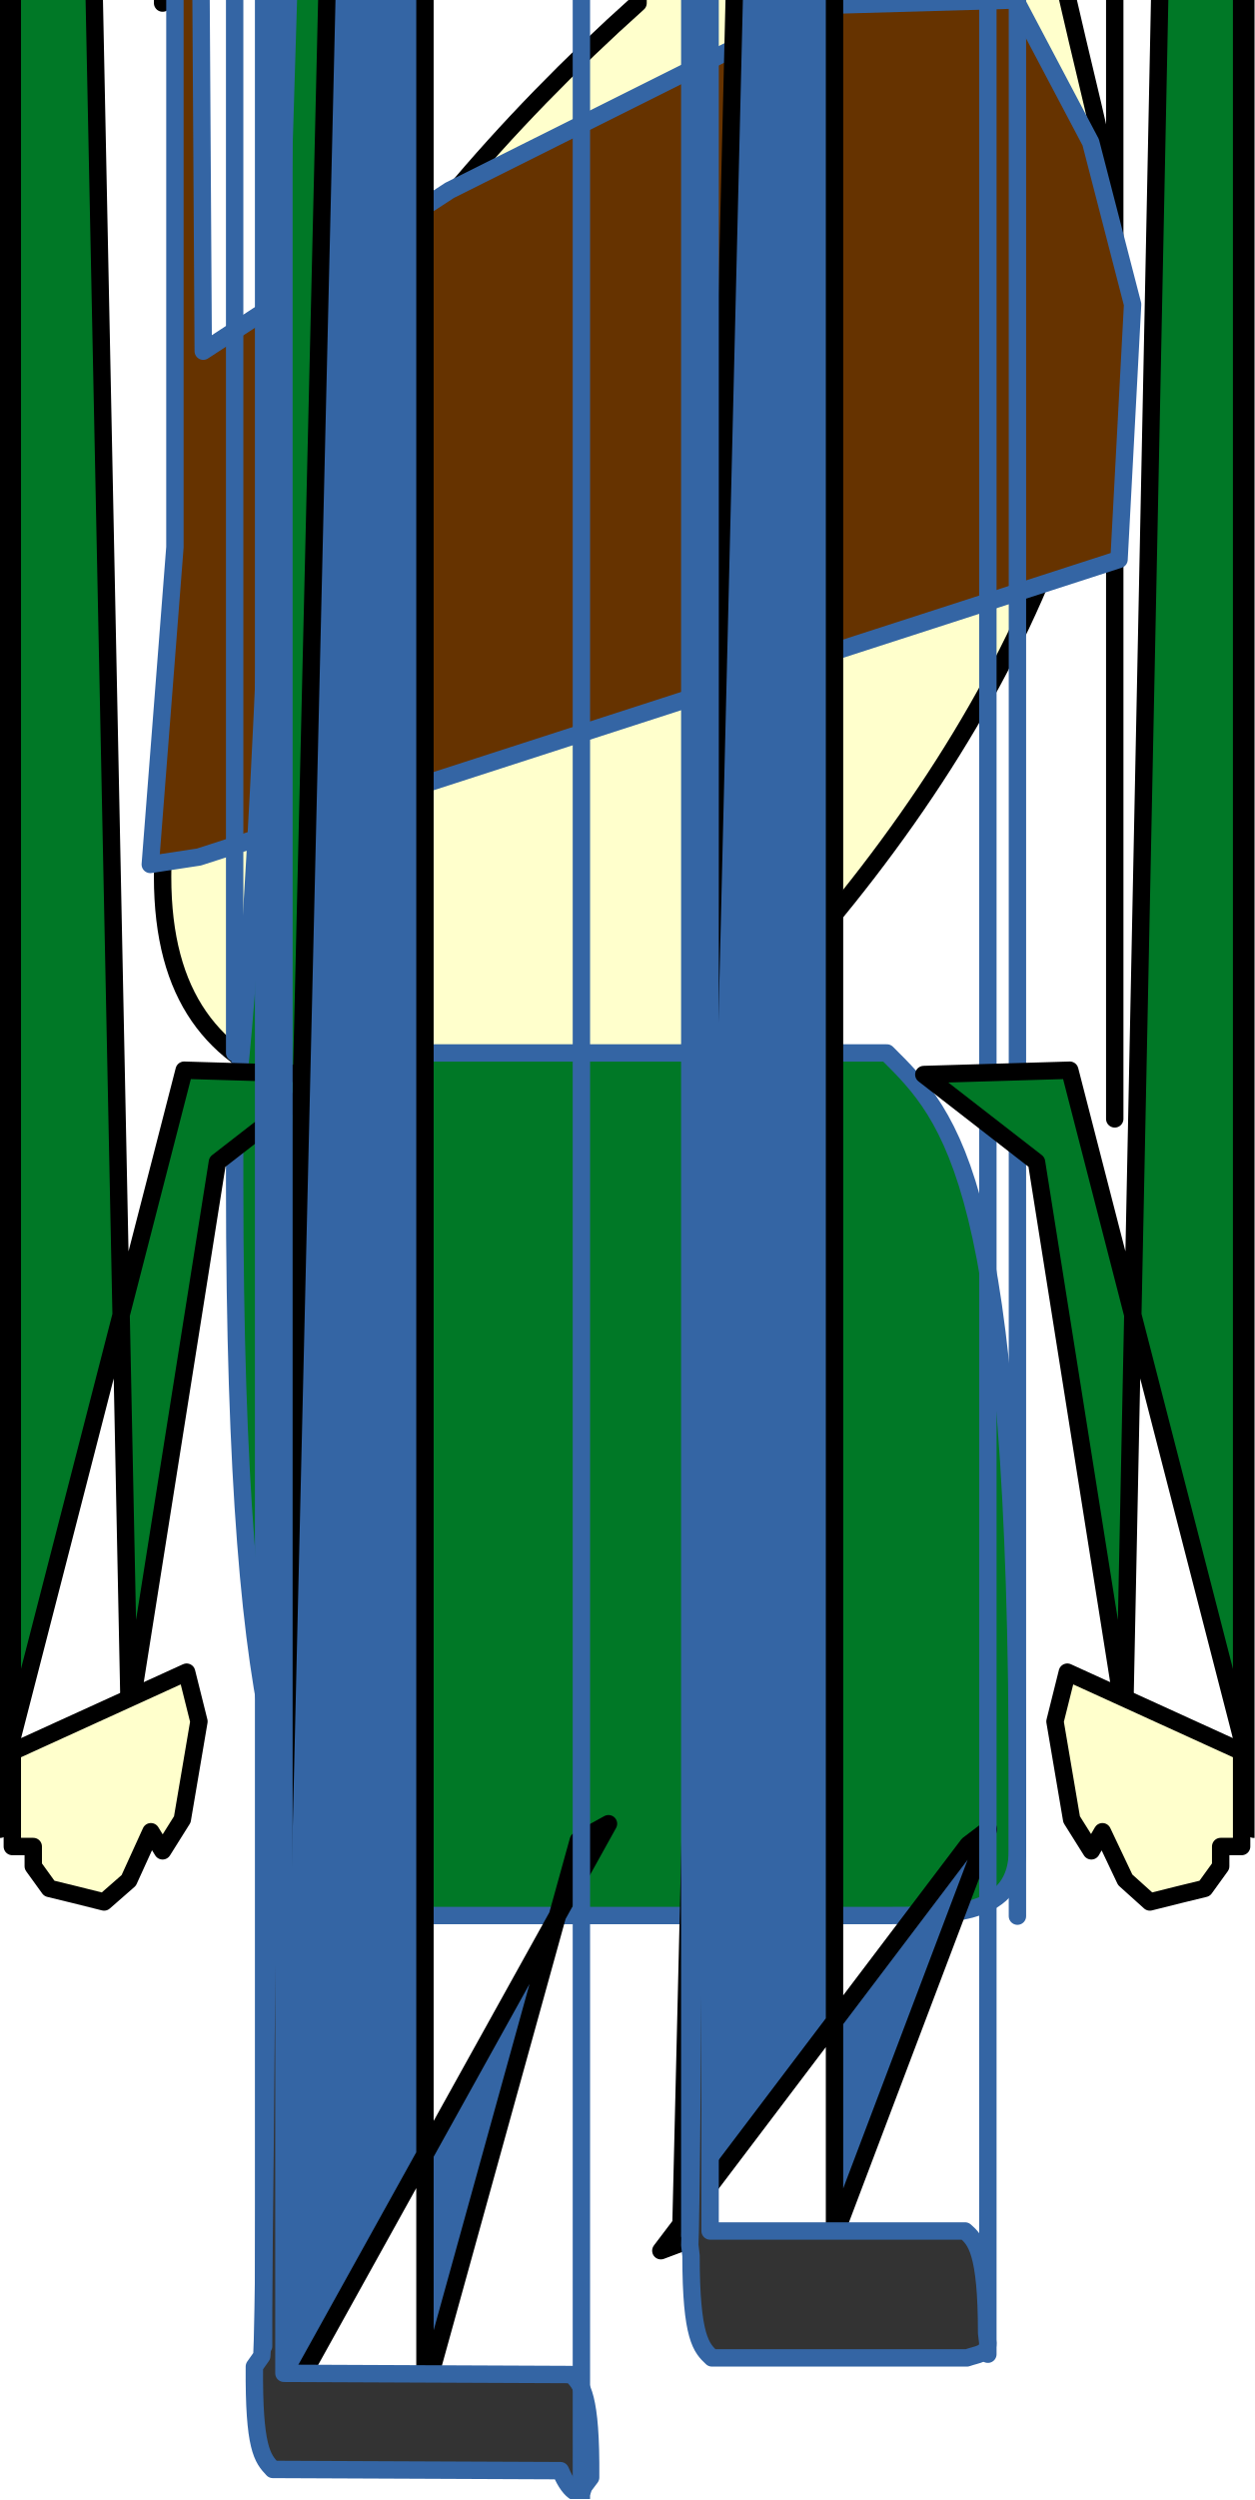
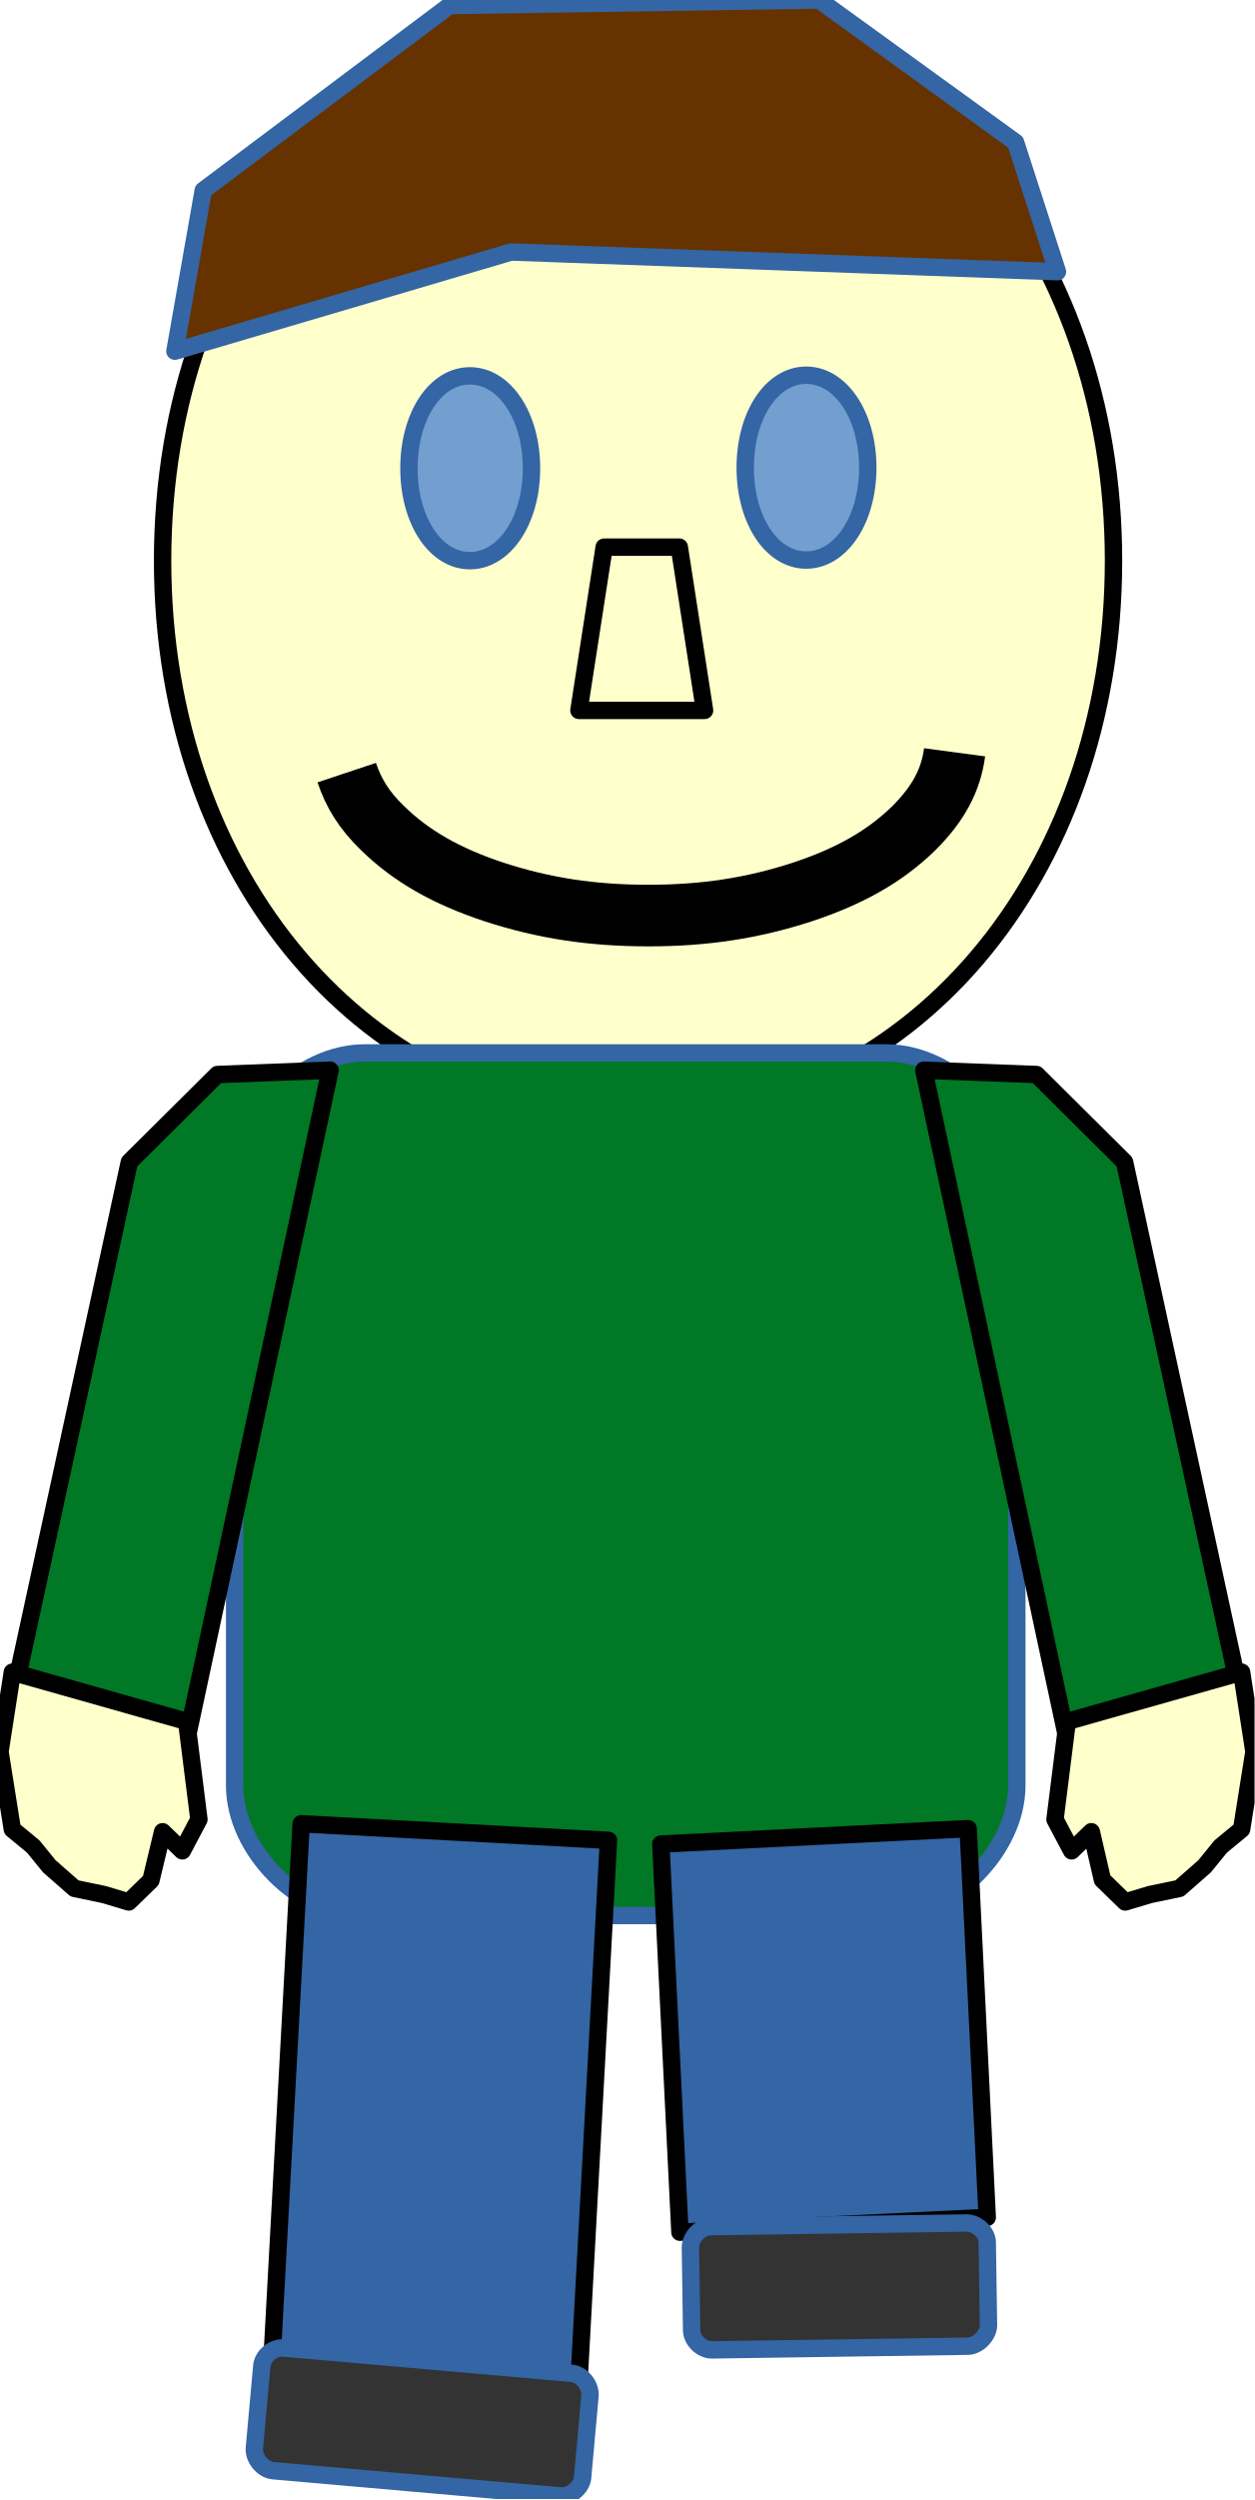
- <svg xmlns="http://www.w3.org/2000/svg" xmlns:ns1="http://xml.openoffice.org/svg/export" version="1.2" width="20.37mm" height="40.56mm" viewBox="16391 6811 2037 4056" preserveAspectRatio="xMidYMid" fill-rule="evenodd" stroke-width="28.222" stroke-linejoin="round" xml:space="preserve">
+ <svg xmlns="http://www.w3.org/2000/svg" xmlns:ns1="http://xml.openoffice.org/svg/export" version="1.2" width="20.37mm" height="40.56mm" viewBox="13791 6810 2037 4056" preserveAspectRatio="xMidYMid" fill-rule="evenodd" stroke-width="28.222" stroke-linejoin="round" xml:space="preserve">
  <defs class="ClipPathGroup">
    <clipPath id="presentation_clip_path" clipPathUnits="userSpaceOnUse">
-       <rect x="16391" y="6811" width="2037" height="4056" />
+       <rect x="13791" y="6810" width="2037" height="4056" />
    </clipPath>
    <clipPath id="presentation_clip_path_shrink" clipPathUnits="userSpaceOnUse">
-       <rect x="16393" y="6815" width="2033" height="4048" />
+       <rect x="13793" y="6814" width="2033" height="4048" />
    </clipPath>
  </defs>
  <defs class="TextShapeIndex">
-     <g ns1:slide="id1" ns1:id-list="id3 id4 id5 id6 id7 id8 id9 id10 id11 id12 id13" />
+     <g ns1:slide="id1" ns1:id-list="id3 id4 id5 id6 id7 id8 id9 id10 id11 id12 id13 id14 id15 id16 id17" />
  </defs>
  <defs class="EmbeddedBulletChars">
-     <g id="bullet-char-template-57356" transform="scale(0.0004882812,-0.0004882812)">
+     <g id="bullet-char-template(57356)" transform="scale(0.0004882812,-0.0004882812)">
      <path d="M 580,1141 L 1163,571 580,0 -4,571 580,1141 Z" />
    </g>
-     <g id="bullet-char-template-57354" transform="scale(0.0004882812,-0.0004882812)">
+     <g id="bullet-char-template(57354)" transform="scale(0.0004882812,-0.0004882812)">
      <path d="M 8,1128 L 1137,1128 1137,0 8,0 8,1128 Z" />
    </g>
-     <g id="bullet-char-template-10146" transform="scale(0.0004882812,-0.0004882812)">
+     <g id="bullet-char-template(10146)" transform="scale(0.0004882812,-0.0004882812)">
      <path d="M 174,0 L 602,739 174,1481 1456,739 174,0 Z M 1358,739 L 309,1346 659,739 1358,739 Z" />
    </g>
-     <g id="bullet-char-template-10132" transform="scale(0.0004882812,-0.0004882812)">
+     <g id="bullet-char-template(10132)" transform="scale(0.0004882812,-0.0004882812)">
      <path d="M 2015,739 L 1276,0 717,0 1260,543 174,543 174,936 1260,936 717,1481 1274,1481 2015,739 Z" />
    </g>
-     <g id="bullet-char-template-10007" transform="scale(0.0004882812,-0.0004882812)">
+     <g id="bullet-char-template(10007)" transform="scale(0.0004882812,-0.0004882812)">
      <path d="M 0,-2 C -7,14 -16,27 -25,37 L 356,567 C 262,823 215,952 215,954 215,979 228,992 255,992 264,992 276,990 289,987 310,991 331,999 354,1012 L 381,999 492,748 772,1049 836,1024 860,1049 C 881,1039 901,1025 922,1006 886,937 835,863 770,784 769,783 710,716 594,584 L 774,223 C 774,196 753,168 711,139 L 727,119 C 717,90 699,76 672,76 641,76 570,178 457,381 L 164,-76 C 142,-110 111,-127 72,-127 30,-127 9,-110 8,-76 1,-67 -2,-52 -2,-32 -2,-23 -1,-13 0,-2 Z" />
    </g>
-     <g id="bullet-char-template-10004" transform="scale(0.0004882812,-0.0004882812)">
+     <g id="bullet-char-template(10004)" transform="scale(0.0004882812,-0.0004882812)">
      <path d="M 285,-33 C 182,-33 111,30 74,156 52,228 41,333 41,471 41,549 55,616 82,672 116,743 169,778 240,778 293,778 328,747 346,684 L 369,508 C 377,444 397,411 428,410 L 1163,1116 C 1174,1127 1196,1133 1229,1133 1271,1133 1292,1118 1292,1087 L 1292,965 C 1292,929 1282,901 1262,881 L 442,47 C 390,-6 338,-33 285,-33 Z" />
    </g>
-     <g id="bullet-char-template-9679" transform="scale(0.0004882812,-0.0004882812)">
+     <g id="bullet-char-template(9679)" transform="scale(0.0004882812,-0.0004882812)">
      <path d="M 813,0 C 632,0 489,54 383,161 276,268 223,411 223,592 223,773 276,916 383,1023 489,1130 632,1184 813,1184 992,1184 1136,1130 1245,1023 1353,916 1407,772 1407,592 1407,412 1353,268 1245,161 1136,54 992,0 813,0 Z" />
    </g>
-     <g id="bullet-char-template-8226" transform="scale(0.0004882812,-0.0004882812)">
+     <g id="bullet-char-template(8226)" transform="scale(0.0004882812,-0.0004882812)">
      <path d="M 346,457 C 273,457 209,483 155,535 101,586 74,649 74,723 74,796 101,859 155,911 209,963 273,989 346,989 419,989 480,963 531,910 582,859 608,796 608,723 608,648 583,586 532,535 482,483 420,457 346,457 Z" />
    </g>
-     <g id="bullet-char-template-8211" transform="scale(0.0004882812,-0.0004882812)">
+     <g id="bullet-char-template(8211)" transform="scale(0.0004882812,-0.0004882812)">
      <path d="M -4,459 L 1135,459 1135,606 -4,606 -4,459 Z" />
    </g>
-     <g id="bullet-char-template-61548" transform="scale(0.0004882812,-0.0004882812)">
+     <g id="bullet-char-template(61548)" transform="scale(0.0004882812,-0.0004882812)">
      <path d="M 173,740 C 173,903 231,1043 346,1159 462,1274 601,1332 765,1332 928,1332 1067,1274 1183,1159 1299,1043 1357,903 1357,740 1357,577 1299,437 1183,322 1067,206 928,148 765,148 601,148 462,206 346,322 231,437 173,577 173,740 Z" />
    </g>
  </defs>
  <defs class="TextEmbeddedBitmaps" />
  <g class="SlideGroup">
    <g>
      <g id="container-id1">
        <g id="id1" class="Slide" clip-path="url(#presentation_clip_path)">
          <g class="Page">
            <g class="com.sun.star.drawing.CustomShape">
              <g id="id3">
-                 <rect class="BoundingBox" stroke="none" fill="none" x="16654" y="6815" width="1549" height="1814" />
-                 <path fill="rgb(255,255,204)" stroke="none" d="M 17427,0 C 17865,6816 18199,6816 18199,7208 18199,7721 17865,8234 17427,8626 16989,8626 16655,8626 16655,8234 16655,7721 16989,7208 17427,6816 Z M 16655,6816 L 16655,6816 Z M 18201,6816 L 18201,8627 Z" />
-                 <path fill="none" stroke="rgb(0,0,0)" d="M 17427,0 C 17865,6816 18199,6816 18199,7208 18199,7721 17865,8234 17427,8626 16989,8626 16655,8626 16655,8234 16655,7721 16989,7208 17427,6816 Z" />
-                 <path fill="none" stroke="rgb(0,0,0)" d="M 16655,0 L 16655,6816 Z" />
-                 <path fill="none" stroke="rgb(0,0,0)" d="M 18201,0 L 18201,8627 Z" />
+                 <rect class="BoundingBox" stroke="none" fill="none" x="14054" y="6814" width="1549" height="1814" />
+                 <path fill="rgb(255,255,204)" stroke="none" d="M 14827,6815 C 15265,6815 15599,7207 15599,7720 15599,8233 15265,8625 14827,8625 14389,8625 14055,8233 14055,7720 14055,7207 14389,6815 14827,6815 Z M 14055,6815 L 14055,6815 Z M 15601,8626 L 15601,8626 Z" />
+                 <path fill="none" stroke="rgb(0,0,0)" d="M 14827,6815 C 15265,6815 15599,7207 15599,7720 15599,8233 15265,8625 14827,8625 14389,8625 14055,8233 14055,7720 14055,7207 14389,6815 14827,6815 Z" />
+                 <path fill="none" stroke="rgb(0,0,0)" d="M 14055,6815 L 14055,6815 Z" />
+                 <path fill="none" stroke="rgb(0,0,0)" d="M 15601,8626 L 15601,8626 Z" />
+               </g>
+             </g>
+             <g class="com.sun.star.drawing.CustomShape">
+               <g id="id4">
+                 <rect class="BoundingBox" stroke="none" fill="none" x="15000" y="7418" width="204" height="304" />
+                 <path fill="rgb(114,159,207)" stroke="none" d="M 15100,7419 C 15156,7419 15200,7484 15200,7569 15200,7654 15156,7719 15100,7719 15044,7719 15001,7654 15001,7569 15001,7484 15044,7419 15100,7419 Z M 15001,7419 L 15001,7419 Z M 15202,7720 L 15202,7720 Z" />
+                 <path fill="none" stroke="rgb(52,101,164)" d="M 15100,7419 C 15156,7419 15200,7484 15200,7569 15200,7654 15156,7719 15100,7719 15044,7719 15001,7654 15001,7569 15001,7484 15044,7419 15100,7419 Z" />
+                 <path fill="none" stroke="rgb(52,101,164)" d="M 15001,7419 L 15001,7419 Z" />
+                 <path fill="none" stroke="rgb(52,101,164)" d="M 15202,7720 L 15202,7720 Z" />
              </g>
            </g>
            <g class="com.sun.star.drawing.PolyPolygonShape">
-               <g id="id4">
-                 <rect class="BoundingBox" stroke="none" fill="none" x="16634" y="6810" width="1598" height="1406" />
-                 <path fill="rgb(102,51,0)" stroke="none" d="M 16675,0 L 16721,7381 17121,7120 17721,6820 18040,6811 18162,7042 18230,7305 18208,7719 16714,8202 16635,8214 16675,7699 Z" />
-                 <path fill="none" stroke="rgb(52,101,164)" d="M 16675,0 L 16721,7381 17121,7120 17721,6820 18040,6811 18162,7042 18230,7305 18208,7719 16714,8202 16635,8214 16675,7699 Z" />
-               </g>
-             </g>
-             <g class="com.sun.star.drawing.CustomShape">
              <g id="id5">
-                 <rect class="BoundingBox" stroke="none" fill="none" x="16771" y="8519" width="1274" height="1404" />
-                 <path fill="rgb(0,120,38)" stroke="none" d="M 16983,0 C 16877,8520 16772,8520 16772,8625 L 16772,8731 C 16772,9709 16877,9814 16983,9920 L 17831,9920 C 17937,9920 18043,9920 18043,9814 L 18043,9709 C 18043,8731 17937,8625 17831,8520 L 16983,8520 Z M 16772,8520 L 16772,8520 Z M 18043,8520 L 18043,9921 Z" />
-                 <path fill="none" stroke="rgb(52,101,164)" d="M 16983,0 C 16877,8520 16772,8520 16772,8625 L 16772,8731 C 16772,9709 16877,9814 16983,9920 L 17831,9920 C 17937,9920 18043,9920 18043,9814 L 18043,9709 C 18043,8731 17937,8625 17831,8520 L 16983,8520 Z" />
-                 <path fill="none" stroke="rgb(52,101,164)" d="M 16772,0 L 16772,8520 Z" />
-                 <path fill="none" stroke="rgb(52,101,164)" d="M 18043,0 L 18043,9921 Z" />
+                 <rect class="BoundingBox" stroke="none" fill="none" x="14074" y="6809" width="1436" height="573" />
+                 <path fill="rgb(102,51,0)" stroke="none" d="M 14075,7380 L 14121,7119 14521,6819 15121,6810 15440,7041 15508,7251 14621,7219 14075,7380 Z" />
+                 <path fill="none" stroke="rgb(52,101,164)" d="M 14075,7380 L 14121,7119 14521,6819 15121,6810 15440,7041 15508,7251 14621,7219 14075,7380 Z" />
              </g>
            </g>
            <g class="com.sun.star.drawing.CustomShape">
              <g id="id6">
-                 <rect class="BoundingBox" stroke="none" fill="none" x="17463" y="9779" width="535" height="687" />
-                 <path fill="rgb(52,101,164)" stroke="none" d="M 17746,0 L 17496,10452 17464,10464 17963,9805 17996,9780 17746,10440 Z" />
-                 <path fill="none" stroke="rgb(0,0,0)" d="M 17746,0 L 17496,10452 17464,10464 17963,9805 17996,9780 17746,10440 Z" />
+                 <rect class="BoundingBox" stroke="none" fill="none" x="14171" y="8518" width="1274" height="1404" />
+                 <path fill="rgb(0,120,38)" stroke="none" d="M 14383,8519 C 14277,8519 14172,8624 14172,8730 L 14172,9708 C 14172,9813 14277,9919 14383,9919 L 15231,9919 C 15336,9919 15442,9813 15442,9708 L 15442,8730 C 15442,8624 15336,8519 15231,8519 L 14383,8519 Z M 14172,8519 L 14172,8519 Z M 15443,9920 L 15443,9920 Z" />
+                 <path fill="none" stroke="rgb(52,101,164)" d="M 14383,8519 C 14277,8519 14172,8624 14172,8730 L 14172,9708 C 14172,9813 14277,9919 14383,9919 L 15231,9919 C 15336,9919 15442,9813 15442,9708 L 15442,8730 C 15442,8624 15336,8519 15231,8519 L 14383,8519 Z" />
+                 <path fill="none" stroke="rgb(52,101,164)" d="M 14172,8519 L 14172,8519 Z" />
+                 <path fill="none" stroke="rgb(52,101,164)" d="M 15443,9920 L 15443,9920 Z" />
              </g>
            </g>
            <g class="com.sun.star.drawing.CustomShape">
              <g id="id7">
-                 <rect class="BoundingBox" stroke="none" fill="none" x="17510" y="10431" width="487" height="209" />
-                 <path fill="rgb(51,51,51)" stroke="none" d="M 17544,0 C 17527,10438 17511,10438 17511,10455 L 17513,10472 C 17513,10606 17530,10622 17547,10638 L 17961,10638 C 17978,10632 17995,10632 17995,10614 L 17993,10598 C 17993,10464 17975,10447 17958,10432 L 17544,10432 Z M 17511,10438 L 17511,10439 Z M 17995,10439 L 17995,10632 Z" />
-                 <path fill="none" stroke="rgb(52,101,164)" d="M 17544,0 C 17527,10438 17511,10438 17511,10455 L 17513,10472 C 17513,10606 17530,10622 17547,10638 L 17961,10638 C 17978,10632 17995,10632 17995,10614 L 17993,10598 C 17993,10464 17975,10447 17958,10432 L 17544,10432 Z" />
-                 <path fill="none" stroke="rgb(52,101,164)" d="M 17511,0 L 17511,10439 Z" />
-                 <path fill="none" stroke="rgb(52,101,164)" d="M 17995,0 L 17995,10632 Z" />
+                 <rect class="BoundingBox" stroke="none" fill="none" x="14863" y="9777" width="533" height="658" />
+                 <path fill="rgb(52,101,164)" stroke="none" d="M 15145,10421 L 14895,10433 14864,9803 15363,9778 15394,10409 15145,10421 Z" />
+                 <path fill="none" stroke="rgb(0,0,0)" d="M 15145,10421 L 14895,10433 14864,9803 15363,9778 15394,10409 15145,10421 Z" />
+               </g>
+             </g>
+             <g class="com.sun.star.drawing.CustomShape">
+               <g id="id8">
+                 <rect class="BoundingBox" stroke="none" fill="none" x="14911" y="10417" width="487" height="209" />
+                 <path fill="rgb(51,51,51)" stroke="none" d="M 14945,10424 C 14928,10424 14912,10441 14912,10458 L 14914,10592 C 14914,10608 14930,10624 14947,10624 L 15362,10618 C 15379,10618 15396,10600 15396,10584 L 15394,10450 C 15394,10433 15377,10418 15360,10418 L 14945,10424 Z M 14912,10425 L 14912,10425 Z M 15396,10618 L 15396,10618 Z" />
+                 <path fill="none" stroke="rgb(52,101,164)" d="M 14945,10424 C 14928,10424 14912,10441 14912,10458 L 14914,10592 C 14914,10608 14930,10624 14947,10624 L 15362,10618 C 15379,10618 15396,10600 15396,10584 L 15394,10450 C 15394,10433 15377,10418 15360,10418 L 14945,10424 Z" />
+                 <path fill="none" stroke="rgb(52,101,164)" d="M 14912,10425 L 14912,10425 Z" />
+                 <path fill="none" stroke="rgb(52,101,164)" d="M 15396,10618 L 15396,10618 Z" />
              </g>
            </g>
            <g class="Group">
              <g class="com.sun.star.drawing.PolyPolygonShape">
-                 <g id="id8">
-                   <rect class="BoundingBox" stroke="none" fill="none" x="16404" y="8547" width="525" height="1109" />
-                   <path fill="rgb(0,120,38)" stroke="none" d="M 16405,0 L 16601,9599 16744,8697 16927,8555 16690,8548 16405,9654 Z" />
-                   <path fill="none" stroke="rgb(0,0,0)" d="M 16405,0 L 16601,9599 16744,8697 16927,8555 16690,8548 16405,9654 Z" />
+                 <g id="id9">
+                   <rect class="BoundingBox" stroke="none" fill="none" x="13804" y="8546" width="525" height="1109" />
+                   <path fill="rgb(0,120,38)" stroke="none" d="M 13805,9598 L 14001,8696 14144,8554 14327,8547 14090,9653 13805,9598 Z" />
+                   <path fill="none" stroke="rgb(0,0,0)" d="M 13805,9598 L 14001,8696 14144,8554 14327,8547 14090,9653 13805,9598 Z" />
                </g>
              </g>
              <g class="com.sun.star.drawing.PolyPolygonShape">
-                 <g id="id9">
-                   <rect class="BoundingBox" stroke="none" fill="none" x="16390" y="9524" width="326" height="376" />
-                   <path fill="rgb(255,255,204)" stroke="none" d="M 16411,0 L 16391,9780 16411,9654 16694,9525 16714,9605 16687,9764 16655,9815 16636,9784 16600,9863 16560,9898 16512,9886 16471,9876 16445,9840 16445,9808 16445,9808 16411,9808 Z" />
-                   <path fill="none" stroke="rgb(0,0,0)" d="M 16411,0 L 16391,9780 16411,9654 16694,9525 16714,9605 16687,9764 16655,9815 16636,9784 16600,9863 16560,9898 16512,9886 16471,9876 16445,9840 16445,9808 16445,9808 16411,9808 Z" />
+                 <g id="id10">
+                   <rect class="BoundingBox" stroke="none" fill="none" x="13790" y="9523" width="326" height="376" />
+                   <path fill="rgb(255,255,204)" stroke="none" d="M 13811,9779 L 13791,9653 13811,9524 14094,9604 14114,9763 14087,9814 14055,9783 14036,9862 14000,9897 13960,9885 13912,9875 13871,9839 13845,9807 13845,9807 13845,9807 13811,9779 Z" />
+                   <path fill="none" stroke="rgb(0,0,0)" d="M 13811,9779 L 13791,9653 13811,9524 14094,9604 14114,9763 14087,9814 14055,9783 14036,9862 14000,9897 13960,9885 13912,9875 13871,9839 13845,9807 13845,9807 13845,9807 13811,9779 Z" />
                </g>
              </g>
            </g>
            <g class="com.sun.star.drawing.CustomShape">
-               <g id="id10">
-                 <rect class="BoundingBox" stroke="none" fill="none" x="16830" y="9770" width="551" height="929" />
-                 <path fill="rgb(52,101,164)" stroke="none" d="M 17081,0 L 16831,10683 16880,10670 17379,9771 17330,9798 17081,10697 Z" />
-                 <path fill="none" stroke="rgb(0,0,0)" d="M 17081,0 L 16831,10683 16880,10670 17379,9771 17330,9798 17081,10697 Z" />
+               <g id="id11">
+                 <rect class="BoundingBox" stroke="none" fill="none" x="14230" y="9769" width="551" height="929" />
+                 <path fill="rgb(52,101,164)" stroke="none" d="M 14481,10682 L 14231,10669 14280,9770 14779,9797 14730,10696 14481,10682 Z" />
+                 <path fill="none" stroke="rgb(0,0,0)" d="M 14481,10682 L 14231,10669 14280,9770 14779,9797 14730,10696 14481,10682 Z" />
              </g>
            </g>
            <g class="com.sun.star.drawing.CustomShape">
-               <g id="id11">
-                 <rect class="BoundingBox" stroke="none" fill="none" x="16803" y="10618" width="549" height="250" />
-                 <path fill="rgb(51,51,51)" stroke="none" d="M 16852,0 C 16835,10622 16817,10620 16816,10635 L 16804,10652 C 16803,10785 16817,10801 16834,10819 L 17301,10821 C 17318,10862 17337,10864 17338,10848 L 17350,10832 C 17351,10699 17336,10682 17319,10665 L 16852,10663 Z M 16819,10622 L 16819,10619 Z M 17335,10619 L 17335,10866 Z" />
-                 <path fill="none" stroke="rgb(52,101,164)" d="M 16852,0 C 16835,10622 16817,10620 16816,10635 L 16804,10652 C 16803,10785 16817,10801 16834,10819 L 17301,10821 C 17318,10862 17337,10864 17338,10848 L 17350,10832 C 17351,10699 17336,10682 17319,10665 L 16852,10663 Z" />
-                 <path fill="none" stroke="rgb(52,101,164)" d="M 16819,0 L 16819,10619 Z" />
-                 <path fill="none" stroke="rgb(52,101,164)" d="M 17335,0 L 17335,10866 Z" />
+               <g id="id12">
+                 <rect class="BoundingBox" stroke="none" fill="none" x="14203" y="10617" width="548" height="250" />
+                 <path fill="rgb(51,51,51)" stroke="none" d="M 14252,10621 C 14235,10619 14217,10634 14216,10651 L 14204,10784 C 14203,10800 14217,10818 14234,10820 L 14701,10861 C 14717,10863 14736,10847 14737,10831 L 14749,10698 C 14750,10681 14735,10663 14719,10662 L 14252,10621 Z M 14219,10618 L 14219,10618 Z M 14735,10865 L 14735,10865 Z" />
+                 <path fill="none" stroke="rgb(52,101,164)" d="M 14252,10621 C 14235,10619 14217,10634 14216,10651 L 14204,10784 C 14203,10800 14217,10818 14234,10820 L 14701,10861 C 14717,10863 14736,10847 14737,10831 L 14749,10698 C 14750,10681 14735,10663 14719,10662 L 14252,10621 Z" />
+                 <path fill="none" stroke="rgb(52,101,164)" d="M 14219,10618 L 14219,10618 Z" />
+                 <path fill="none" stroke="rgb(52,101,164)" d="M 14735,10865 L 14735,10865 Z" />
+               </g>
+             </g>
+             <g class="com.sun.star.drawing.CustomShape">
+               <g id="id13">
+                 <rect class="BoundingBox" stroke="none" fill="none" x="14454" y="7419" width="204" height="304" />
+                 <path fill="rgb(114,159,207)" stroke="none" d="M 14554,7420 C 14610,7420 14654,7485 14654,7570 14654,7655 14610,7720 14554,7720 14498,7720 14455,7655 14455,7570 14455,7485 14498,7420 14554,7420 Z M 14455,7420 L 14455,7420 Z M 14656,7721 L 14656,7721 Z" />
+                 <path fill="none" stroke="rgb(52,101,164)" d="M 14554,7420 C 14610,7420 14654,7485 14654,7570 14654,7655 14610,7720 14554,7720 14498,7720 14455,7655 14455,7570 14455,7485 14498,7420 14554,7420 Z" />
+                 <path fill="none" stroke="rgb(52,101,164)" d="M 14455,7420 L 14455,7420 Z" />
+                 <path fill="none" stroke="rgb(52,101,164)" d="M 14656,7721 L 14656,7721 Z" />
+               </g>
+             </g>
+             <g class="com.sun.star.drawing.EllipseShape">
+               <g id="id14">
+                 <rect class="BoundingBox" stroke="none" fill="none" x="14303" y="7980" width="1089" height="367" />
+                 <path fill="none" stroke="rgb(0,0,0)" stroke-width="100" stroke-linejoin="round" d="M 15341,8031 C 15335,8076 15315,8114 15275,8154 15229,8199 15172,8232 15093,8258 15013,8284 14935,8296 14844,8296 14752,8296 14674,8284 14594,8258 14515,8232 14458,8199 14412,8154 14382,8125 14365,8097 14354,8064" />
+               </g>
+             </g>
+             <g class="com.sun.star.drawing.CustomShape">
+               <g id="id15">
+                 <rect class="BoundingBox" stroke="none" fill="none" x="14730" y="7697" width="208" height="268" />
+                 <path fill="rgb(255,255,204)" stroke="none" d="M 14731,7963 L 14935,7963 14894,7698 14772,7698 14731,7963 14731,7963 Z M 14731,7963 L 14731,7963 Z M 14936,7698 L 14936,7698 Z" />
+                 <path fill="none" stroke="rgb(0,0,0)" d="M 14731,7963 L 14935,7963 14894,7698 14772,7698 14731,7963 14731,7963 Z" />
+                 <path fill="none" stroke="rgb(0,0,0)" d="M 14731,7963 L 14731,7963 Z" />
+                 <path fill="none" stroke="rgb(0,0,0)" d="M 14936,7698 L 14936,7698 Z" />
              </g>
            </g>
            <g class="Group">
              <g class="com.sun.star.drawing.PolyPolygonShape">
-                 <g id="id12">
-                   <rect class="BoundingBox" stroke="none" fill="none" x="17890" y="8547" width="525" height="1109" />
-                   <path fill="rgb(0,120,38)" stroke="none" d="M 18413,0 L 18217,9599 18074,8697 17891,8555 18128,8548 18413,9654 Z" />
-                   <path fill="none" stroke="rgb(0,0,0)" d="M 18413,0 L 18217,9599 18074,8697 17891,8555 18128,8548 18413,9654 Z" />
+                 <g id="id16">
+                   <rect class="BoundingBox" stroke="none" fill="none" x="15290" y="8546" width="525" height="1109" />
+                   <path fill="rgb(0,120,38)" stroke="none" d="M 15813,9598 L 15617,8696 15474,8554 15291,8547 15528,9653 15813,9598 Z" />
+                   <path fill="none" stroke="rgb(0,0,0)" d="M 15813,9598 L 15617,8696 15474,8554 15291,8547 15528,9653 15813,9598 Z" />
                </g>
              </g>
              <g class="com.sun.star.drawing.PolyPolygonShape">
-                 <g id="id13">
-                   <rect class="BoundingBox" stroke="none" fill="none" x="18103" y="9524" width="326" height="376" />
-                   <path fill="rgb(255,255,204)" stroke="none" d="M 18407,0 L 18427,9780 18407,9654 18124,9525 18104,9605 18131,9764 18163,9815 18181,9784 18218,9862 18258,9898 18306,9886 18347,9876 18373,9840 18373,9808 18373,9808 18407,9808 Z" />
-                   <path fill="none" stroke="rgb(0,0,0)" d="M 18407,0 L 18427,9780 18407,9654 18124,9525 18104,9605 18131,9764 18163,9815 18181,9784 18218,9862 18258,9898 18306,9886 18347,9876 18373,9840 18373,9808 18373,9808 18407,9808 Z" />
+                 <g id="id17">
+                   <rect class="BoundingBox" stroke="none" fill="none" x="15503" y="9523" width="326" height="376" />
+                   <path fill="rgb(255,255,204)" stroke="none" d="M 15807,9779 L 15827,9653 15807,9524 15524,9604 15504,9763 15531,9814 15563,9783 15581,9861 15618,9897 15658,9885 15706,9875 15747,9839 15773,9807 15773,9807 15773,9807 15807,9779 Z" />
+                   <path fill="none" stroke="rgb(0,0,0)" d="M 15807,9779 L 15827,9653 15807,9524 15524,9604 15504,9763 15531,9814 15563,9783 15581,9861 15618,9897 15658,9885 15706,9875 15747,9839 15773,9807 15773,9807 15773,9807 15807,9779 Z" />
                </g>
              </g>
            </g>
          </g>
        </g>
      </g>
    </g>
  </g>
</svg>
